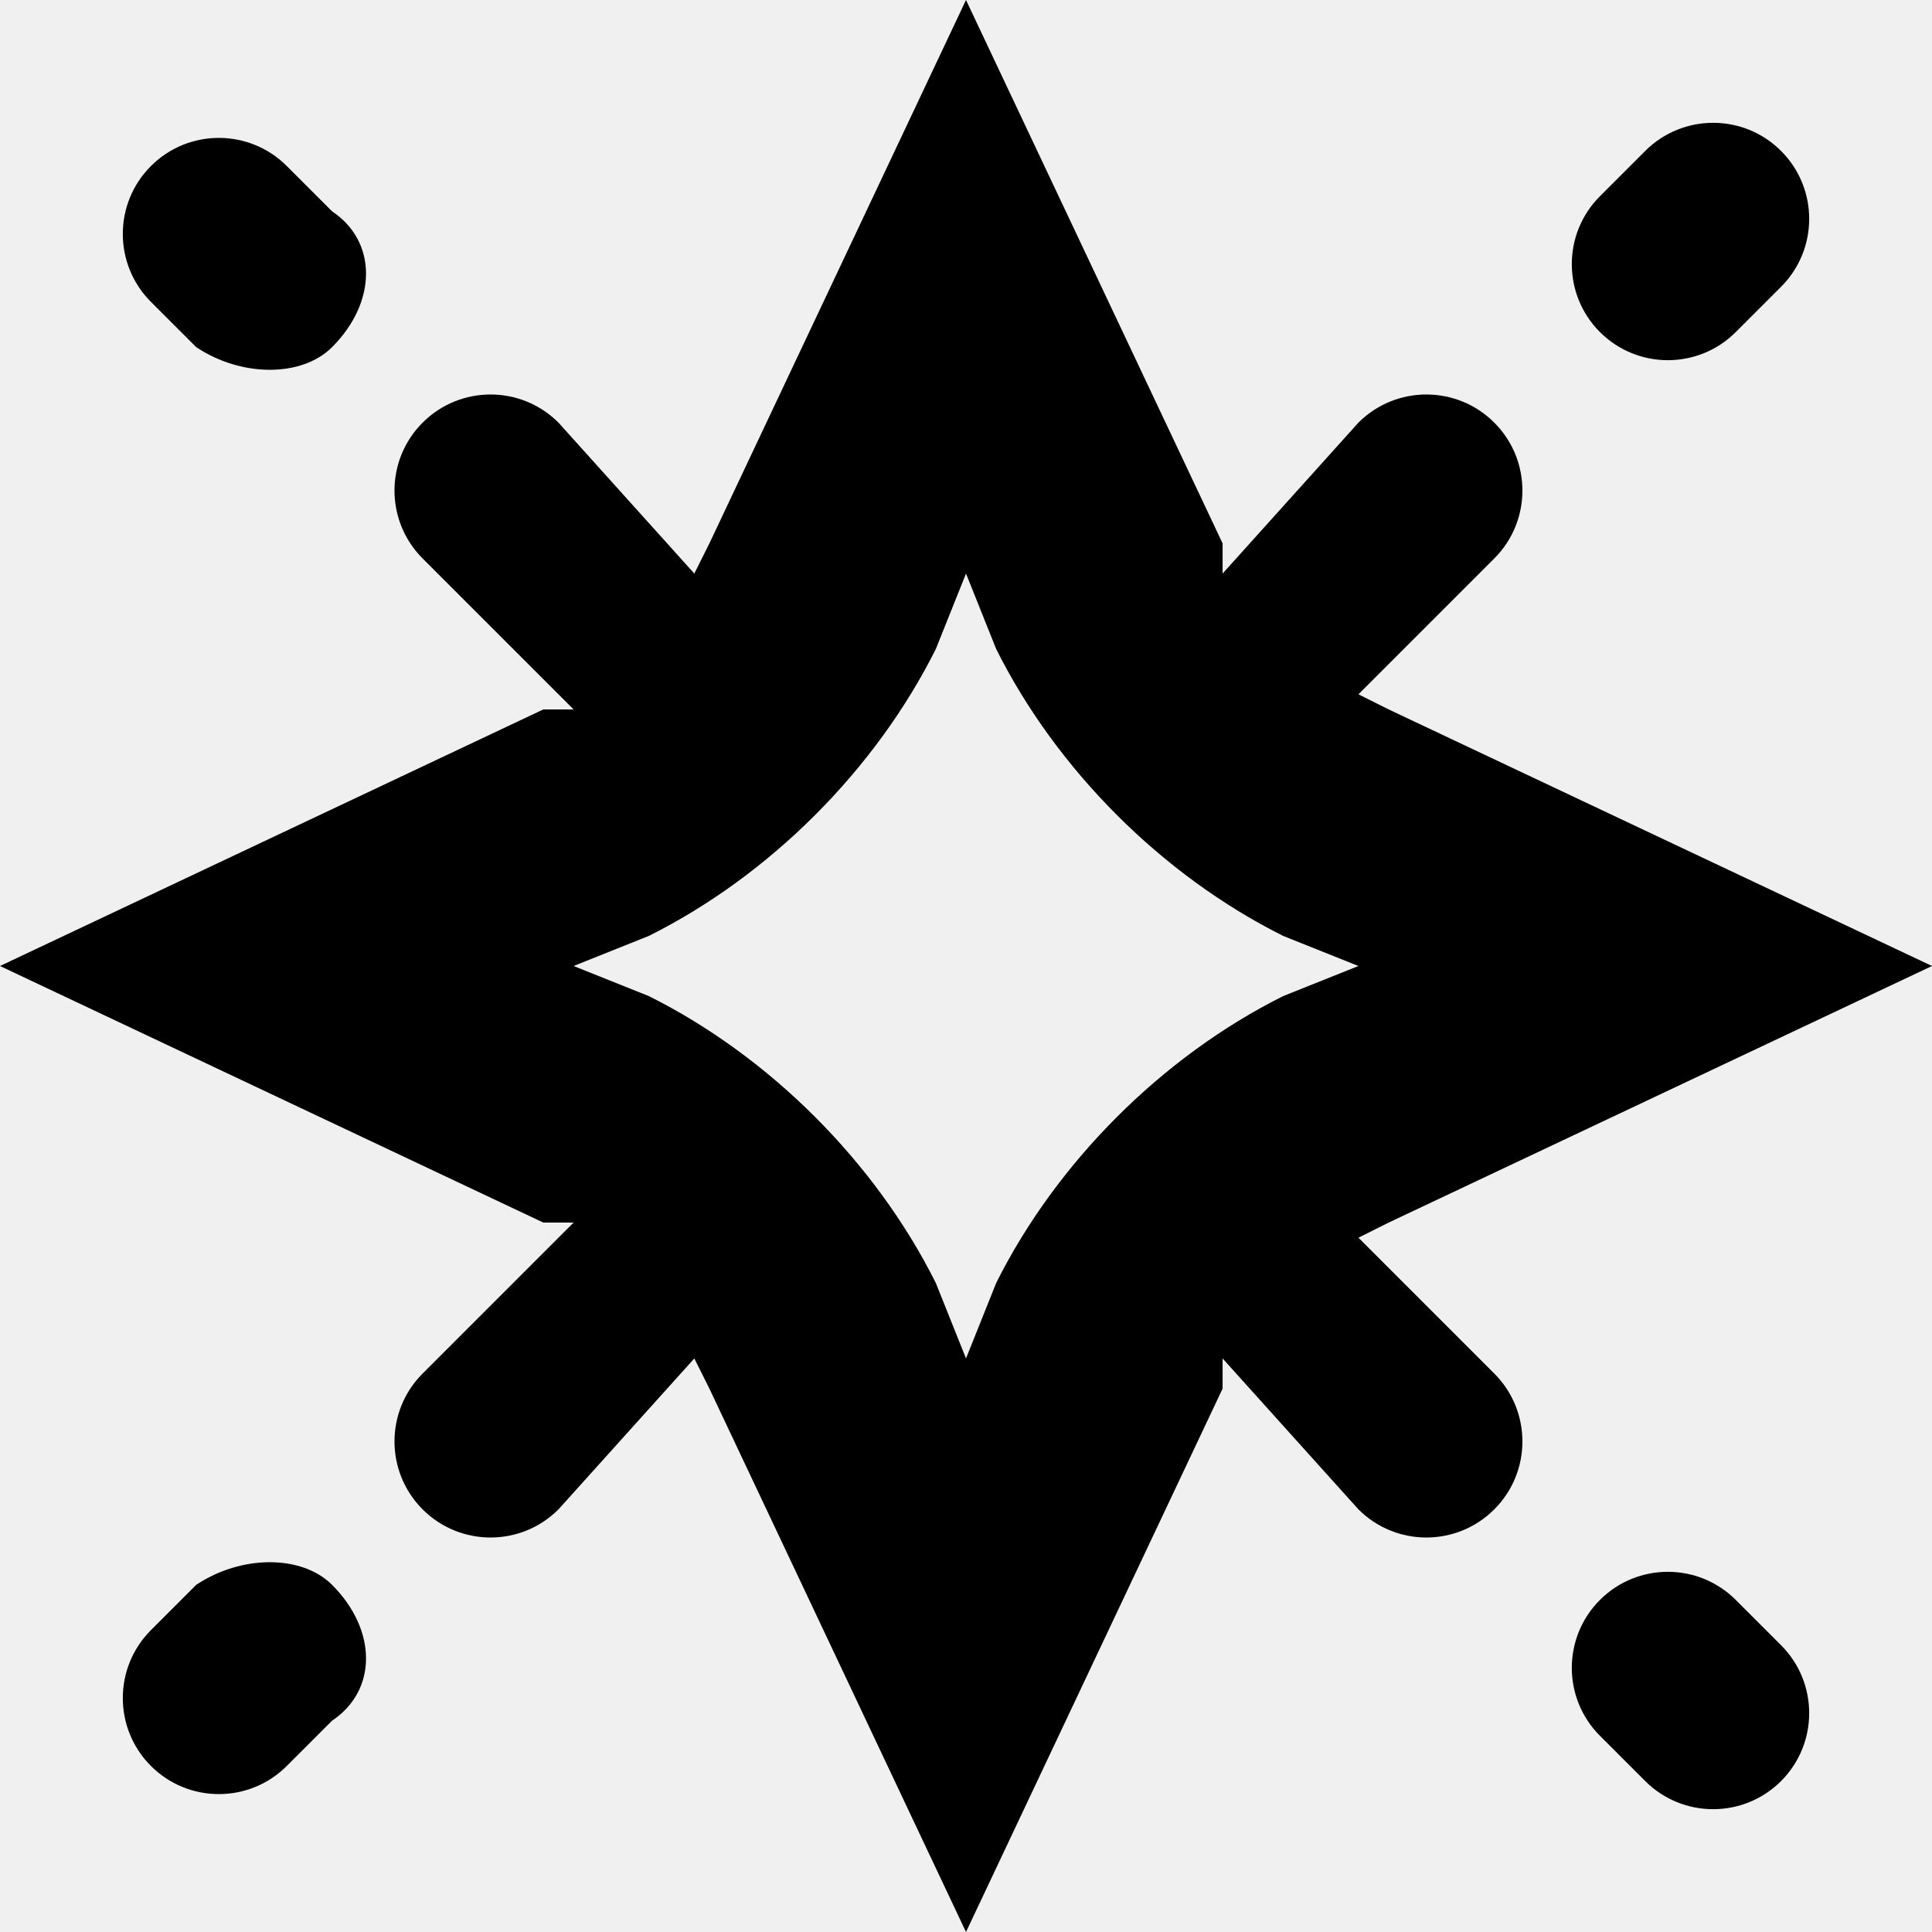
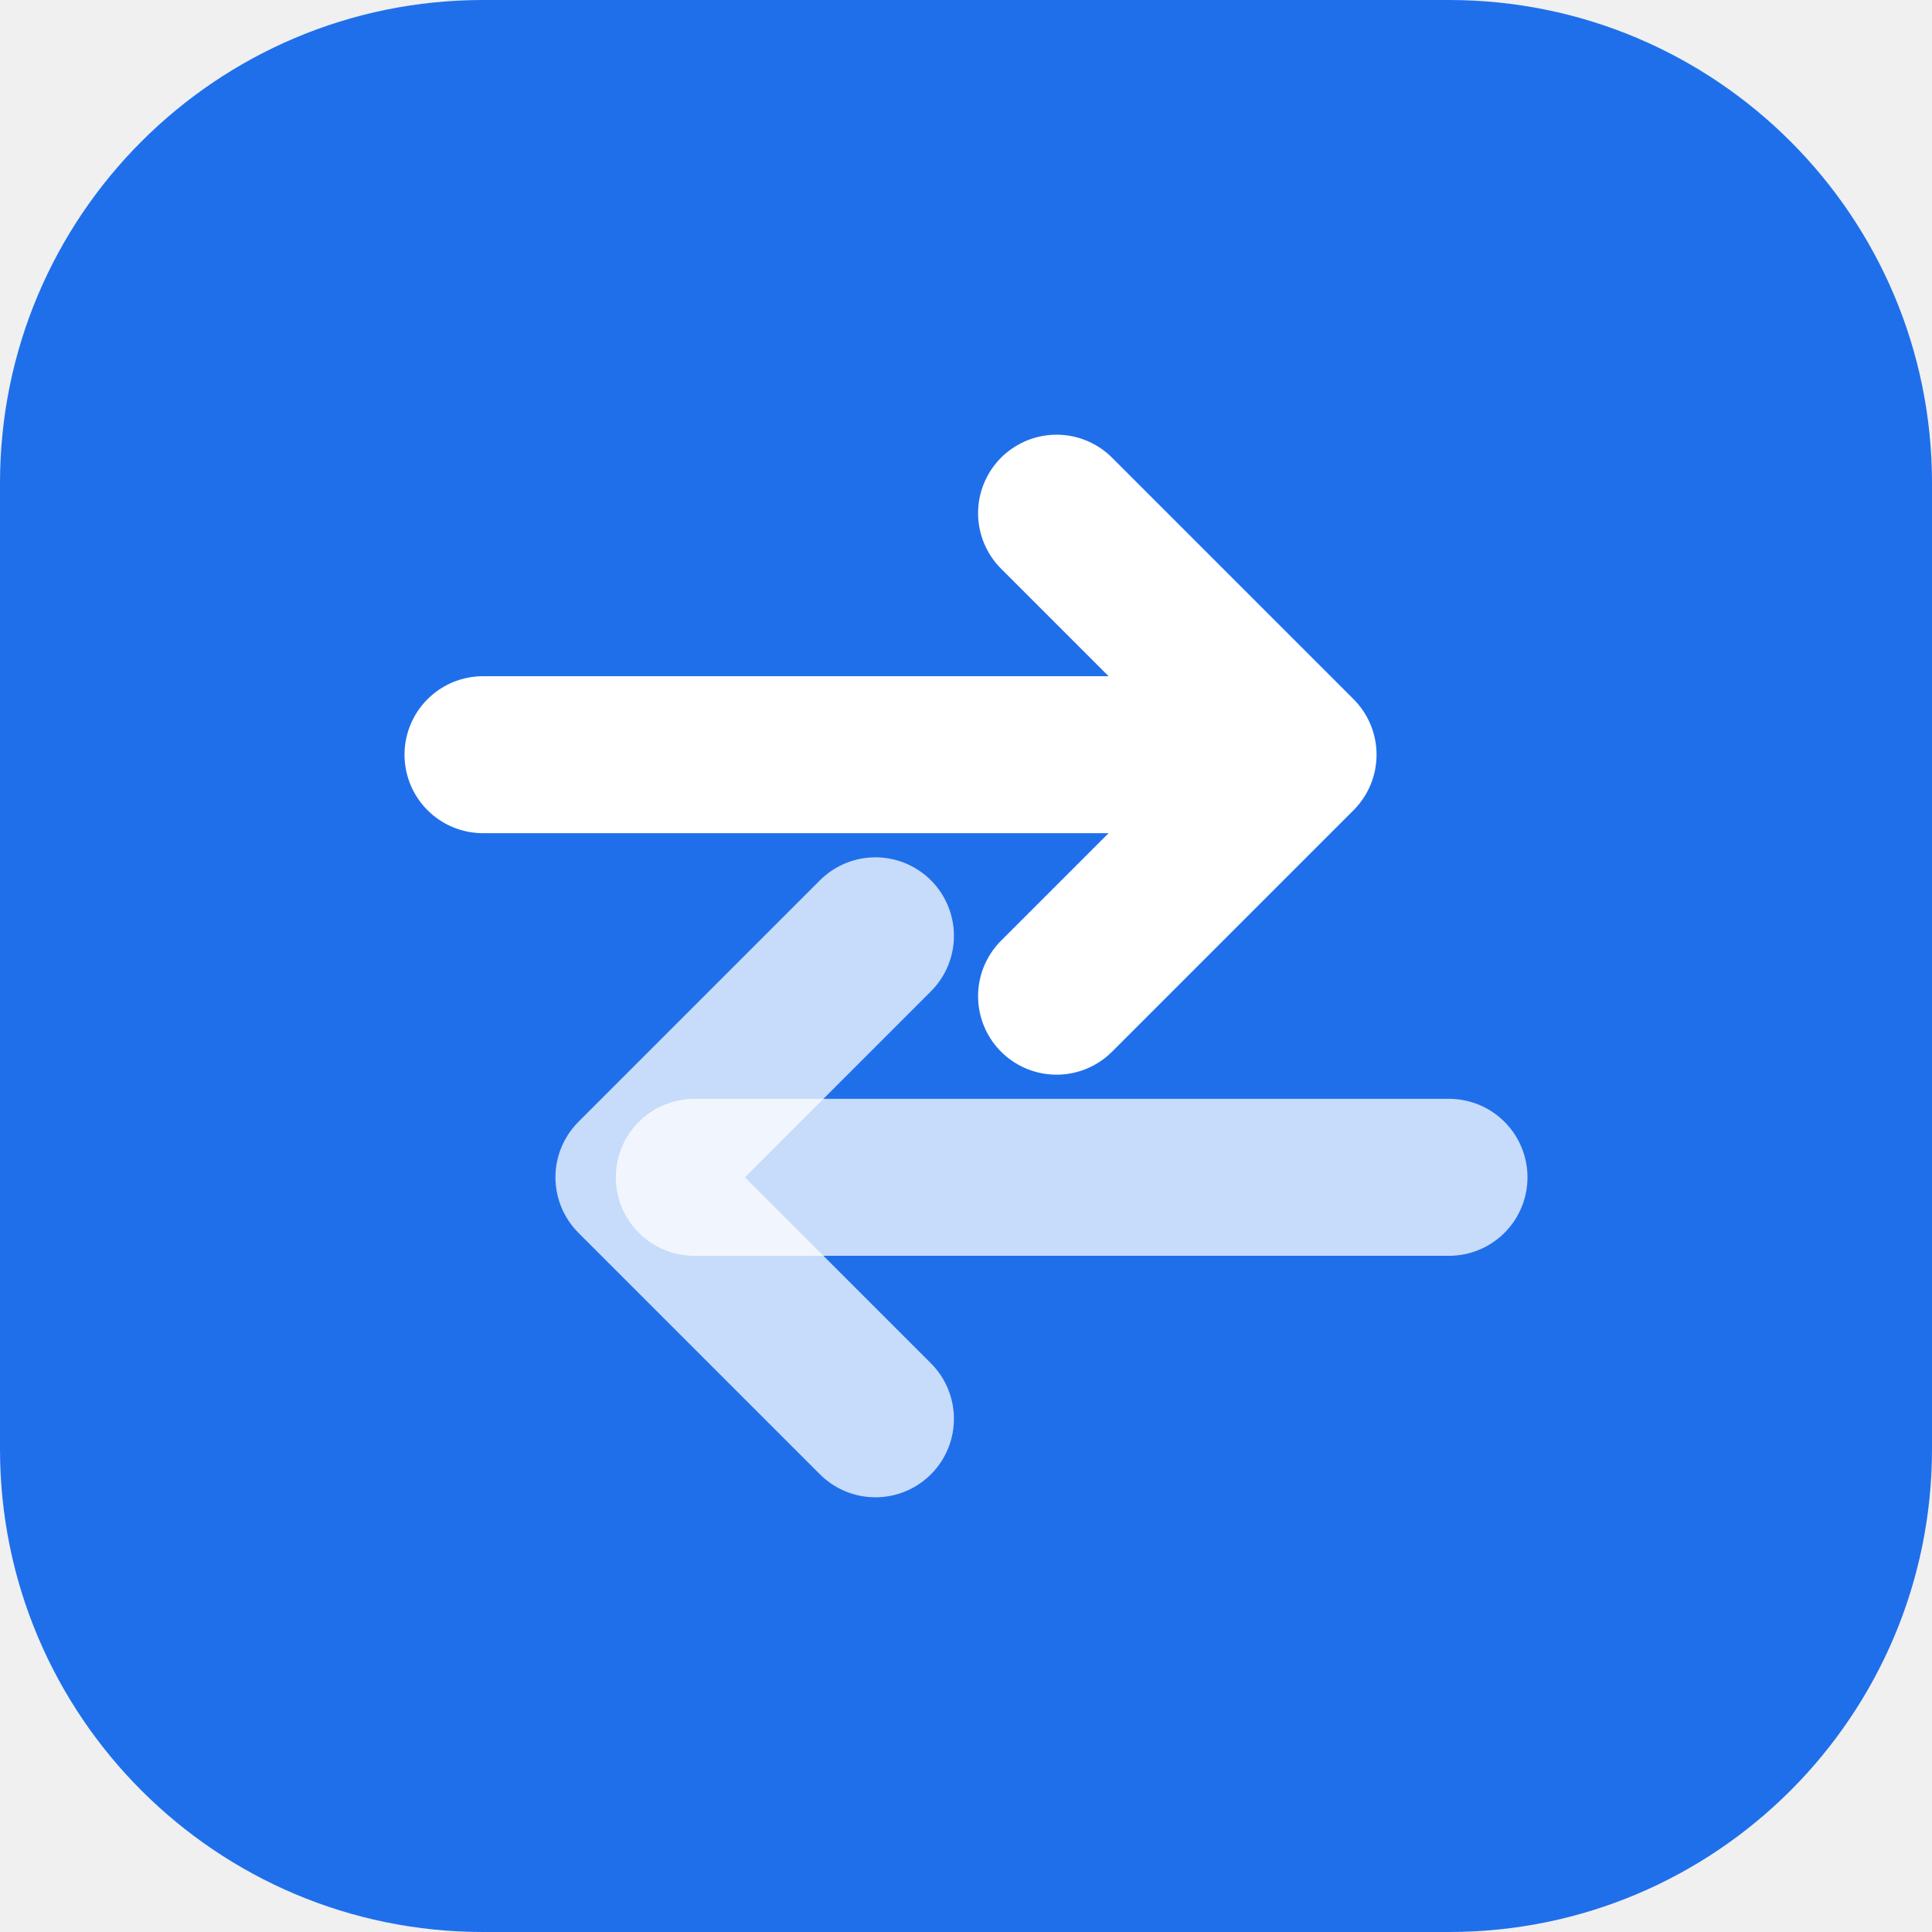
- <svg xmlns="http://www.w3.org/2000/svg" viewBox="0 0 128 128">
-   <path fill-rule="evenodd" d="M81 36 64 0 47 36l-1 2-9-10a6 6 0 0 0-9 9l10 10h-2L0 64l36 17h2L28 91a6 6 0 1 0 9 9l9-10 1 2 17 36 17-36v-2l9 10a6 6 0 1 0 9-9l-9-9 2-1 36-17-36-17-2-1 9-9a6 6 0 1 0-9-9l-9 10v-2Zm-17 2-2 5c-4 8-11 15-19 19l-5 2 5 2c8 4 15 11 19 19l2 5 2-5c4-8 11-15 19-19l5-2-5-2c-8-4-15-11-19-19l-2-5Z" clip-rule="evenodd" />
-   <path d="M118 19a6 6 0 0 0-9-9l-3 3a6 6 0 1 0 9 9l3-3Zm-96 4c-2 2-6 2-9 0l-3-3a6 6 0 1 1 9-9l3 3c3 2 3 6 0 9Zm0 82c-2-2-6-2-9 0l-3 3a6 6 0 1 0 9 9l3-3c3-2 3-6 0-9Zm96 4a6 6 0 0 1-9 9l-3-3a6 6 0 1 1 9-9l3 3Z" />
-   <style>path{fill:#000}@media (prefers-color-scheme:dark){path{fill:#fff}}</style>
+ <svg xmlns="http://www.w3.org/2000/svg" viewBox="0 0 32 32">
+   <rect width="32" height="32" rx="8" fill="#1f6feb" />
+   <path d="M8 12.5h12.5" stroke="#fff" stroke-width="2.6" stroke-linecap="round" />
+   <path d="M17.5 8.5l4 4-4 4" fill="none" stroke="#fff" stroke-width="2.6" stroke-linecap="round" stroke-linejoin="round" />
+   <path d="M24 19.5H11.5" stroke="#fff" stroke-width="2.6" stroke-linecap="round" opacity=".75" />
+   <path d="M14.5 15.5l-4 4 4 4" fill="none" stroke="#fff" stroke-width="2.6" stroke-linecap="round" stroke-linejoin="round" opacity=".75" />
</svg>
